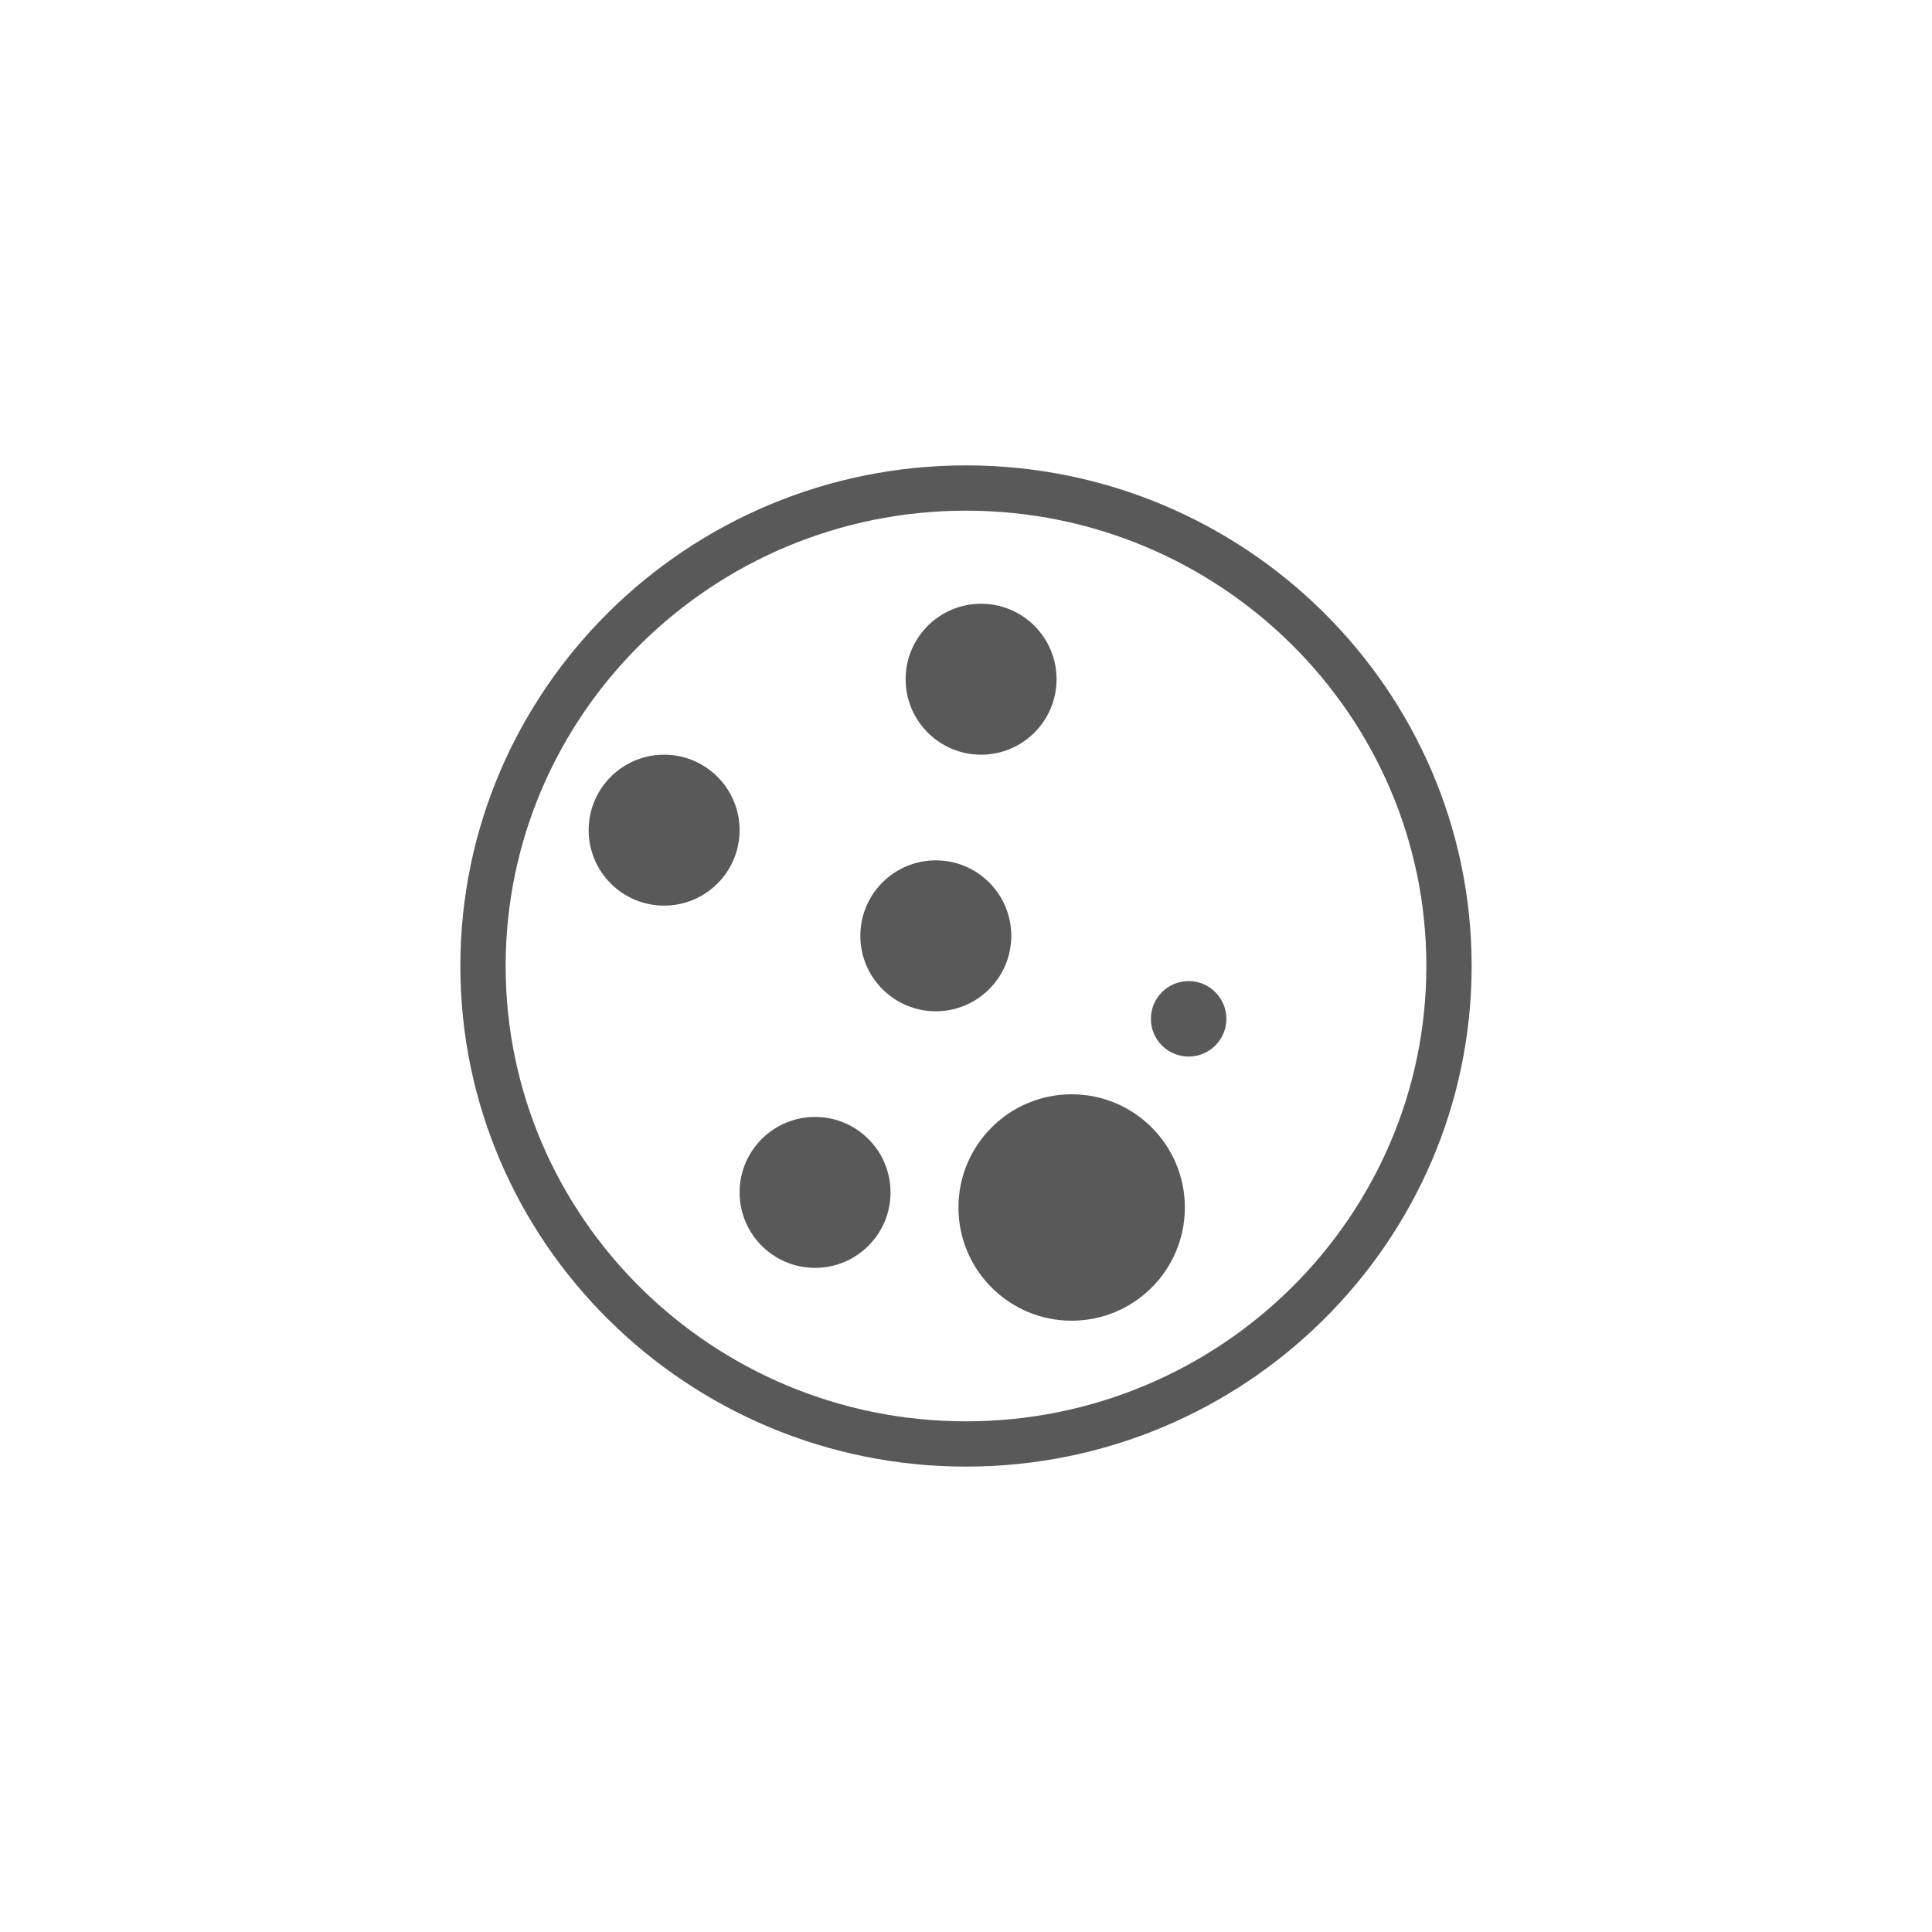
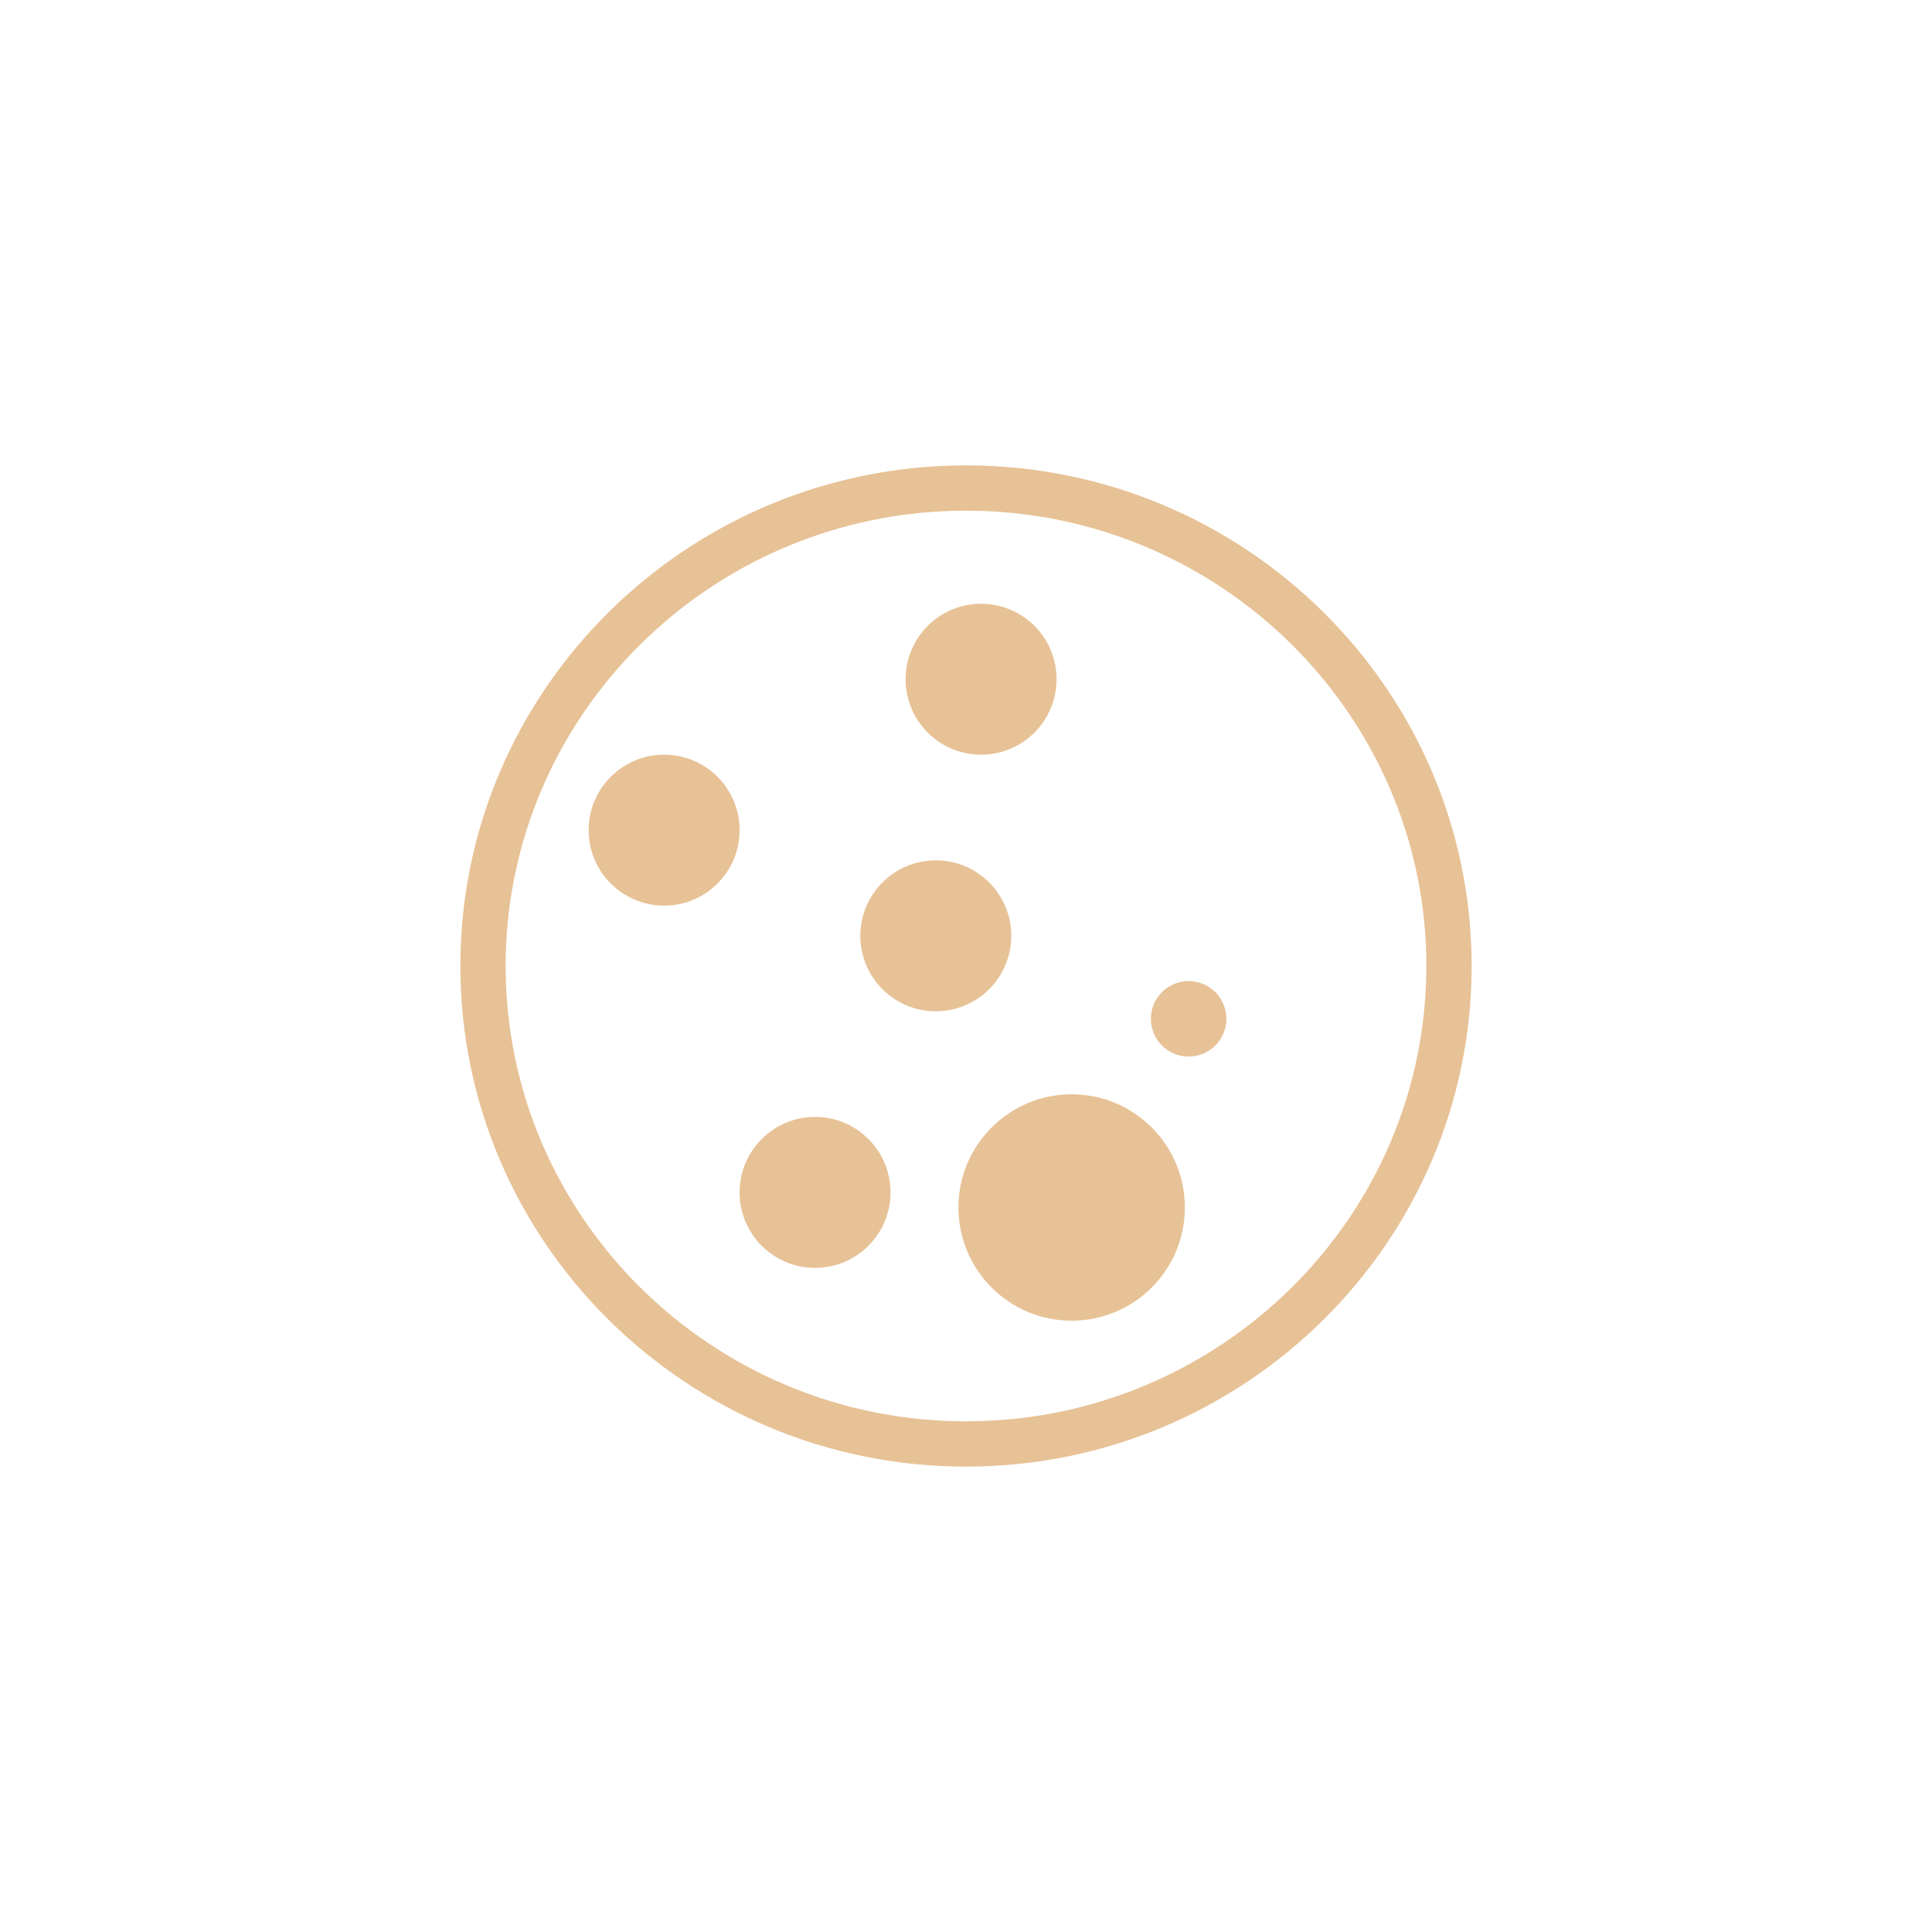
<svg xmlns="http://www.w3.org/2000/svg" version="1.1" id="astronomy" x="0px" y="0px" viewBox="0 0 128 128" style="enable-background:new 0 0 128 128;" xml:space="preserve">
  <g id="row3">
-     <path id="icon:4_1_" style="display:none;fill:#595959;" d="M65,66.075v-17.5h23.76v-16.17H65v-1.2c0-0.552-0.448-1-1-1l0,0   c-0.552,0-1,0.448-1,1v34.87c-16.22,0.52-29.25,13.88-29.25,30.22v1.5h60.5v-1.5C94.25,79.955,81.22,66.595,65,66.075z    M36.79,94.795c0.78-14.33,12.69-25.75,27.21-25.75s26.43,11.42,27.21,25.75H36.79z M75,78.565c0,1.853-2.099,3.355-4.688,3.355   s-4.688-1.502-4.688-3.355s2.099-3.355,4.688-3.355S75,76.712,75,78.565z M80.062,87.835c-2.175,0-3.938,1.091-3.938,2.438   s1.763,2.438,3.938,2.438S84,91.619,84,90.273S82.237,87.835,80.062,87.835z M46.088,83.718c-2.342,2.393-3.301,5.252-2.141,6.387   c1.159,1.135,3.998,0.115,6.34-2.278c2.342-2.393,3.301-5.252,2.141-6.387C51.269,80.305,48.43,81.325,46.088,83.718z" />
-     <path id="icon:3" style="display:none;fill:#595959;" d="M92.822,60.619c4.853,9.06,0.858,33.784-32.783,33.784   c-25.114,0-35.669-30.472-35.922-31.461c0.414,0.736,13.96,24.412,37.061,24.412c27.057,0,27.632-19.146,23.665-26.62   c-3.967-7.486-11.66-12.982-23.711-10.13c-0.126,0.035-0.253,0.057-0.368,0.092c0.828-0.092,1.679-0.138,2.541-0.138   c9.739,0,17.674,5.841,17.938,13.12c1.368,5.968-2.231,14.316-13.212,16.926c-15.753,3.737-28.816-3.45-33.991-13.224   c-5.186-9.774-1.874-33.784,30.622-33.784c29.644,0,38.969,30.472,39.222,31.461c-0.425-0.736-14.236-24.424-38.211-24.424   c-27.057,0-27.632,19.146-23.665,26.631c3.128,5.91,8.578,9.855,16.65,9.855c-7.67-1.541-13.316-6.796-13.316-13.051   c-0.356-7.578,3.266-14.247,13.488-16.673C74.573,43.659,87.597,50.866,92.822,60.619z" />
-     <path id="icon:3_2_" style="display:none;fill:#595959;" d="M178,202.518c-0.418,1.116-0.797,2.231-1.165,3.337   c-0.886,2.61-1.793,5.3-3.187,7.74l-0.05,0.09c-4.851,7.262-10.698,11.367-18.417,12.911c-1.534,0.259-3.167,0.379-4.801,0.379   c-1.614,0-3.217-0.12-4.711-0.369c-6.952-1.604-11.315-4.324-14.672-9.115c-2.998-4.503-3.695-9.235-2.082-14.076   c0.538-1.614,1.554-3.138,2.54-4.612l0.12-0.149c3.586-4.104,8.048-5.081,12.251-2.68l0.169,0.1l0.139,0.139   c0.608,0.608,1.853,1.863,1.853,3.427c0,0.418-0.06,0.837-0.139,1.255c0.209,0.04,0.398,0.06,0.558,0.06   c0.12-0.01,0.428-0.13,1.136-0.817c0.359-0.727,0.677-1.405,0.677-1.943c0-1.365,0-2.112-0.398-3.307   c-0.349-1.056-1.076-2.231-1.902-3.088c-1.295-0.867-2.53-1.674-4.124-2.072c-1.663-0.408-3.835-0.428-5.618-0.428   c-2.072,0.438-3.755,1.285-5.926,2.58c-1.733,1.315-3.476,3.058-4.791,4.792c-1.295,2.182-2.211,4.911-3.088,7.551   c-1.863,11.187,4.223,24.427,22.042,28.88L143.686,236c-13.765-3.437-27.222-15.042-24.244-32.396l0.06-0.209   c0.946-2.869,1.932-5.828,3.436-8.328l0.09-0.129c1.494-1.992,3.496-3.995,5.488-5.489l0.13-0.09c2.47-1.484,4.512-2.5,7.082-3.018   l0.289-0.03c1.982,0,4.442,0,6.504,0.518c2.142,0.538,3.695,1.574,5.189,2.57l0.229,0.189c1.185,1.185,2.201,2.819,2.719,4.363   c0.548,1.644,0.548,2.789,0.548,4.244c0,1.295-0.588,2.471-1.106,3.497l-0.1,0.219l-0.179,0.169   c-0.598,0.608-1.853,1.863-3.416,1.863c-0.428,0-0.867-0.06-1.295-0.149c-0.04,0.209-0.06,0.398-0.06,0.558   c0,0.12,0.12,0.428,0.807,1.136c0.727,0.369,1.404,0.677,1.942,0.677c1.365,0,2.122,0,3.307-0.389   c1.056-0.359,2.231-1.076,3.088-1.903c0.867-1.305,1.673-2.54,2.072-4.134c0.418-1.654,0.428-3.835,0.428-5.618   c-0.438-2.072-1.285-3.756-2.58-5.927c-1.315-1.733-3.048-3.477-4.791-4.782c-2.171-1.295-4.781-2.172-7.55-3.098   c-11.186-1.863-24.423,4.224-28.875,22.046L110,201.631c3.436-13.757,15.03-27.216,32.391-24.247l0.219,0.06   c2.859,0.956,5.817,1.943,8.317,3.437l0.129,0.09c1.992,1.494,3.994,3.497,5.498,5.489l0.08,0.13   c1.484,2.471,2.5,4.513,3.018,7.083l0.03,0.299c0,1.972,0,4.433-0.518,6.495c-0.538,2.142-1.574,3.696-2.57,5.19l-0.179,0.229   c-1.195,1.195-2.829,2.212-4.363,2.72c-1.644,0.548-2.799,0.548-4.253,0.548c-1.295,0-2.46-0.578-3.496-1.096l-0.219-0.11   l-0.169-0.169c-0.608-0.608-1.853-1.853-1.853-3.427c0-0.428,0.06-0.867,0.149-1.295c-0.199-0.04-0.378-0.06-0.528-0.06   c-0.12,0.01-0.428,0.13-1.155,0.837c-1.544,2.849-0.827,5.708,2.072,8.288c1.285,0.857,2.6,1.723,3.805,2.132   c3.984,1.325,7.729,0.757,11.445-1.723c4.163-2.909,6.454-6.615,7.869-12.781c0.428-2.56,0.428-5.738-0.01-8.388   c-1.375-6.834-5.06-12.074-11.594-16.447c-2.171-1.235-4.602-2.052-7.162-2.919c-1.136-0.379-2.281-0.767-3.426-1.205l1.046-2.789   c1.116,0.418,2.231,0.787,3.337,1.166c2.6,0.877,5.299,1.783,7.739,3.178l0.08,0.06c7.271,4.842,11.375,10.689,12.919,18.42   c0.508,3.048,0.508,6.505,0.01,9.504c-1.604,6.963-4.323,11.317-9.114,14.674c-4.512,3.009-9.233,3.696-14.084,2.082   c-1.604-0.538-3.128-1.554-4.602-2.53l-0.149-0.12c-4.104-3.586-5.08-8.059-2.679-12.253l0.1-0.179l0.139-0.139   c0.608-0.598,1.853-1.853,3.417-1.853c0.418,0,0.837,0.06,1.255,0.139c0.04-0.189,0.06-0.359,0.06-0.508   c0-0.13-0.129-0.438-0.837-1.166c-2.849-1.534-5.707-0.827-8.277,2.072c-0.857,1.285-1.733,2.61-2.132,3.815   c-1.325,3.975-0.767,7.72,1.713,11.446c2.908,4.154,6.624,6.445,12.779,7.87c2.57,0.428,5.737,0.428,8.397-0.02   c6.823-1.365,12.072-5.051,16.435-11.586c1.235-2.182,2.052-4.602,2.918-7.173c0.388-1.136,0.777-2.281,1.205-3.427L178,202.518z" />
-     <path id="icon:2" style="fill:#595959;" d="M64,97.167c-18.472,0-33.5-14.879-33.5-33.167S45.528,30.833,64,30.833   S97.5,45.712,97.5,64S82.472,97.167,64,97.167z M64,33.833c-16.818,0-30.5,13.533-30.5,30.167S47.182,94.167,64,94.167   S94.5,80.634,94.5,64S80.818,33.833,64,33.833z M59,79c0,2.761-2.239,5-5,5s-5-2.239-5-5s2.239-5,5-5S59,76.239,59,79z M44,50   c-2.761,0-5,2.239-5,5s2.239,5,5,5s5-2.239,5-5S46.761,50,44,50z M65,40c-2.761,0-5,2.239-5,5s2.239,5,5,5c2.761,0,5-2.239,5-5   S67.761,40,65,40z M62,57c-2.761,0-5,2.239-5,5c0,2.761,2.239,5,5,5c2.761,0,5-2.239,5-5C67,59.239,64.761,57,62,57z M71,72.5   c-4.142,0-7.5,3.358-7.5,7.5s3.358,7.5,7.5,7.5s7.5-3.358,7.5-7.5S75.142,72.5,71,72.5z M78.75,65c-1.381,0-2.5,1.119-2.5,2.5   s1.119,2.5,2.5,2.5s2.5-1.119,2.5-2.5S80.131,65,78.75,65z" />
-     <path id="icon:1" style="display:none;fill:#595959;" d="M47.056,33.5c-7.659,0-13.894,6.236-13.894,13.894   s6.236,13.894,13.894,13.894S60.95,55.053,60.95,47.394S54.714,33.5,47.056,33.5z M35.194,47.394   c0-6.541,5.321-11.861,11.861-11.861v23.722C40.515,59.256,35.194,53.935,35.194,47.394z M47.056,94.5   c-7.661,0-13.894-6.233-13.894-13.894s6.233-13.894,13.894-13.894S60.95,72.944,60.95,80.606S54.717,94.5,47.056,94.5z    M47.056,68.744c-6.54,0-11.861,5.321-11.861,11.861c0,6.54,5.321,11.861,11.861,11.861s11.861-5.321,11.861-11.861   C58.917,74.065,53.596,68.744,47.056,68.744z M80.944,66.711c-7.659,0-13.894,6.236-13.894,13.894S73.286,94.5,80.944,94.5   s13.894-6.236,13.894-13.894S88.603,66.711,80.944,66.711z M80.944,92.467V68.744c6.541,0,11.861,5.321,11.861,11.861   C92.806,87.146,87.485,92.467,80.944,92.467z M67.05,47.394c0-7.674,6.221-13.894,13.894-13.894s13.894,6.221,13.894,13.894   s-6.221,13.894-13.894,13.894S67.05,55.068,67.05,47.394z" />
+     <path id="icon:4_1_" style="display:none;fill:#e7c296;" d="M65,66.075v-17.5h23.76v-16.17H65v-1.2c0-0.552-0.448-1-1-1l0,0   c-0.552,0-1,0.448-1,1v34.87c-16.22,0.52-29.25,13.88-29.25,30.22v1.5h60.5v-1.5C94.25,79.955,81.22,66.595,65,66.075z    M36.79,94.795c0.78-14.33,12.69-25.75,27.21-25.75s26.43,11.42,27.21,25.75H36.79z M75,78.565c0,1.853-2.099,3.355-4.688,3.355   s-4.688-1.502-4.688-3.355s2.099-3.355,4.688-3.355S75,76.712,75,78.565z M80.062,87.835c-2.175,0-3.938,1.091-3.938,2.438   s1.763,2.438,3.938,2.438S84,91.619,84,90.273S82.237,87.835,80.062,87.835z M46.088,83.718c-2.342,2.393-3.301,5.252-2.141,6.387   c1.159,1.135,3.998,0.115,6.34-2.278c2.342-2.393,3.301-5.252,2.141-6.387C51.269,80.305,48.43,81.325,46.088,83.718z" />
+     <path id="icon:3" style="display:none;fill:#e7c296;" d="M92.822,60.619c4.853,9.06,0.858,33.784-32.783,33.784   c-25.114,0-35.669-30.472-35.922-31.461c0.414,0.736,13.96,24.412,37.061,24.412c27.057,0,27.632-19.146,23.665-26.62   c-3.967-7.486-11.66-12.982-23.711-10.13c-0.126,0.035-0.253,0.057-0.368,0.092c0.828-0.092,1.679-0.138,2.541-0.138   c9.739,0,17.674,5.841,17.938,13.12c1.368,5.968-2.231,14.316-13.212,16.926c-15.753,3.737-28.816-3.45-33.991-13.224   c-5.186-9.774-1.874-33.784,30.622-33.784c29.644,0,38.969,30.472,39.222,31.461c-0.425-0.736-14.236-24.424-38.211-24.424   c-27.057,0-27.632,19.146-23.665,26.631c3.128,5.91,8.578,9.855,16.65,9.855c-7.67-1.541-13.316-6.796-13.316-13.051   c-0.356-7.578,3.266-14.247,13.488-16.673C74.573,43.659,87.597,50.866,92.822,60.619z" />
+     <path id="icon:3_2_" style="display:none;fill:#e7c296;" d="M178,202.518c-0.418,1.116-0.797,2.231-1.165,3.337   c-0.886,2.61-1.793,5.3-3.187,7.74l-0.05,0.09c-4.851,7.262-10.698,11.367-18.417,12.911c-1.534,0.259-3.167,0.379-4.801,0.379   c-1.614,0-3.217-0.12-4.711-0.369c-6.952-1.604-11.315-4.324-14.672-9.115c-2.998-4.503-3.695-9.235-2.082-14.076   c0.538-1.614,1.554-3.138,2.54-4.612l0.12-0.149c3.586-4.104,8.048-5.081,12.251-2.68l0.169,0.1l0.139,0.139   c0.608,0.608,1.853,1.863,1.853,3.427c0,0.418-0.06,0.837-0.139,1.255c0.209,0.04,0.398,0.06,0.558,0.06   c0.12-0.01,0.428-0.13,1.136-0.817c0.359-0.727,0.677-1.405,0.677-1.943c0-1.365,0-2.112-0.398-3.307   c-0.349-1.056-1.076-2.231-1.902-3.088c-1.295-0.867-2.53-1.674-4.124-2.072c-1.663-0.408-3.835-0.428-5.618-0.428   c-2.072,0.438-3.755,1.285-5.926,2.58c-1.733,1.315-3.476,3.058-4.791,4.792c-1.295,2.182-2.211,4.911-3.088,7.551   c-1.863,11.187,4.223,24.427,22.042,28.88L143.686,236c-13.765-3.437-27.222-15.042-24.244-32.396l0.06-0.209   c0.946-2.869,1.932-5.828,3.436-8.328l0.09-0.129c1.494-1.992,3.496-3.995,5.488-5.489l0.13-0.09c2.47-1.484,4.512-2.5,7.082-3.018   l0.289-0.03c1.982,0,4.442,0,6.504,0.518c2.142,0.538,3.695,1.574,5.189,2.57l0.229,0.189c1.185,1.185,2.201,2.819,2.719,4.363   c0.548,1.644,0.548,2.789,0.548,4.244c0,1.295-0.588,2.471-1.106,3.497l-0.1,0.219l-0.179,0.169   c-0.598,0.608-1.853,1.863-3.416,1.863c-0.428,0-0.867-0.06-1.295-0.149c-0.04,0.209-0.06,0.398-0.06,0.558   c0,0.12,0.12,0.428,0.807,1.136c0.727,0.369,1.404,0.677,1.942,0.677c1.365,0,2.122,0,3.307-0.389   c1.056-0.359,2.231-1.076,3.088-1.903c0.867-1.305,1.673-2.54,2.072-4.134c0.418-1.654,0.428-3.835,0.428-5.618   c-0.438-2.072-1.285-3.756-2.58-5.927c-1.315-1.733-3.048-3.477-4.791-4.782c-2.171-1.295-4.781-2.172-7.55-3.098   c-11.186-1.863-24.423,4.224-28.875,22.046L110,201.631c3.436-13.757,15.03-27.216,32.391-24.247l0.219,0.06   c2.859,0.956,5.817,1.943,8.317,3.437l0.129,0.09c1.992,1.494,3.994,3.497,5.498,5.489l0.08,0.13   c1.484,2.471,2.5,4.513,3.018,7.083l0.03,0.299c0,1.972,0,4.433-0.518,6.495c-0.538,2.142-1.574,3.696-2.57,5.19l-0.179,0.229   c-1.195,1.195-2.829,2.212-4.363,2.72c-1.644,0.548-2.799,0.548-4.253,0.548c-1.295,0-2.46-0.578-3.496-1.096l-0.219-0.11   l-0.169-0.169c-0.608-0.608-1.853-1.853-1.853-3.427c0-0.428,0.06-0.867,0.149-1.295c-0.199-0.04-0.378-0.06-0.528-0.06   c-0.12,0.01-0.428,0.13-1.155,0.837c-1.544,2.849-0.827,5.708,2.072,8.288c1.285,0.857,2.6,1.723,3.805,2.132   c3.984,1.325,7.729,0.757,11.445-1.723c4.163-2.909,6.454-6.615,7.869-12.781c0.428-2.56,0.428-5.738-0.01-8.388   c-1.375-6.834-5.06-12.074-11.594-16.447c-2.171-1.235-4.602-2.052-7.162-2.919c-1.136-0.379-2.281-0.767-3.426-1.205l1.046-2.789   c1.116,0.418,2.231,0.787,3.337,1.166c2.6,0.877,5.299,1.783,7.739,3.178l0.08,0.06c7.271,4.842,11.375,10.689,12.919,18.42   c0.508,3.048,0.508,6.505,0.01,9.504c-1.604,6.963-4.323,11.317-9.114,14.674c-4.512,3.009-9.233,3.696-14.084,2.082   c-1.604-0.538-3.128-1.554-4.602-2.53l-0.149-0.12c-4.104-3.586-5.08-8.059-2.679-12.253l0.1-0.179l0.139-0.139   c0.608-0.598,1.853-1.853,3.417-1.853c0.418,0,0.837,0.06,1.255,0.139c0.04-0.189,0.06-0.359,0.06-0.508   c0-0.13-0.129-0.438-0.837-1.166c-2.849-1.534-5.707-0.827-8.277,2.072c-0.857,1.285-1.733,2.61-2.132,3.815   c-1.325,3.975-0.767,7.72,1.713,11.446c2.908,4.154,6.624,6.445,12.779,7.87c2.57,0.428,5.737,0.428,8.397-0.02   c6.823-1.365,12.072-5.051,16.435-11.586c1.235-2.182,2.052-4.602,2.918-7.173c0.388-1.136,0.777-2.281,1.205-3.427L178,202.518z" />
+     <path id="icon:2" style="fill:#e7c296;" d="M64,97.167c-18.472,0-33.5-14.879-33.5-33.167S45.528,30.833,64,30.833   S97.5,45.712,97.5,64S82.472,97.167,64,97.167z M64,33.833c-16.818,0-30.5,13.533-30.5,30.167S47.182,94.167,64,94.167   S94.5,80.634,94.5,64S80.818,33.833,64,33.833z M59,79c0,2.761-2.239,5-5,5s-5-2.239-5-5s2.239-5,5-5S59,76.239,59,79z M44,50   c-2.761,0-5,2.239-5,5s2.239,5,5,5s5-2.239,5-5S46.761,50,44,50z M65,40c-2.761,0-5,2.239-5,5s2.239,5,5,5c2.761,0,5-2.239,5-5   S67.761,40,65,40z M62,57c-2.761,0-5,2.239-5,5c0,2.761,2.239,5,5,5c2.761,0,5-2.239,5-5C67,59.239,64.761,57,62,57z M71,72.5   c-4.142,0-7.5,3.358-7.5,7.5s3.358,7.5,7.5,7.5s7.5-3.358,7.5-7.5S75.142,72.5,71,72.5z M78.75,65c-1.381,0-2.5,1.119-2.5,2.5   s1.119,2.5,2.5,2.5s2.5-1.119,2.5-2.5S80.131,65,78.75,65z" />
+     <path id="icon:1" style="display:none;fill:#e7c296;" d="M47.056,33.5c-7.659,0-13.894,6.236-13.894,13.894   s6.236,13.894,13.894,13.894S60.95,55.053,60.95,47.394S54.714,33.5,47.056,33.5z M35.194,47.394   c0-6.541,5.321-11.861,11.861-11.861v23.722C40.515,59.256,35.194,53.935,35.194,47.394z M47.056,94.5   c-7.661,0-13.894-6.233-13.894-13.894s6.233-13.894,13.894-13.894S60.95,72.944,60.95,80.606S54.717,94.5,47.056,94.5z    M47.056,68.744c-6.54,0-11.861,5.321-11.861,11.861c0,6.54,5.321,11.861,11.861,11.861s11.861-5.321,11.861-11.861   C58.917,74.065,53.596,68.744,47.056,68.744z M80.944,66.711c-7.659,0-13.894,6.236-13.894,13.894S73.286,94.5,80.944,94.5   s13.894-6.236,13.894-13.894S88.603,66.711,80.944,66.711z M80.944,92.467V68.744c6.541,0,11.861,5.321,11.861,11.861   C92.806,87.146,87.485,92.467,80.944,92.467z M67.05,47.394c0-7.674,6.221-13.894,13.894-13.894s13.894,6.221,13.894,13.894   s-6.221,13.894-13.894,13.894S67.05,55.068,67.05,47.394z" />
  </g>
  <g id="row2">
-     <path id="icon:4_4_" style="display:none;fill:#595959;" d="M65.72,53.845c-1.083,1.877-1.943,3.775-2.623,5.557   C68.694,51.873,78.676,42.645,94,42.645v3.164c-11.575,0-19.858,5.8-25.285,11.727C74.683,53.307,83.094,49.5,94,49.5v3.164   c-8.729,0-15.781,2.721-21.143,6.021c5.214-1.592,12.096-2.721,21.143-2.721v3.164c-17.894,0-26.644,4.524-30.627,7.804h13.104   l-13.126,9.955L68.365,93l-13.126-9.955L42.113,93l5.012-16.113L34,66.932h16.227l5.012-16.113l3.579,11.505   C61.727,52.252,70.181,35,94,35v3.164C81.182,38.164,71.667,43.436,65.72,53.845z" />
-     <path id="icon:3_5_" style="display:none;fill:#595959;" d="M69.958,87.065c-5.45,2.03-10.84,3.7-15.9,4.95   c5.31,3.48,12.12,4.47,18.51,2.08c6.4-2.38,10.9-7.6,12.62-13.7C80.548,82.765,75.388,85.035,69.958,87.065z M36.808,60.955   l-0.42-7.05l-5.71,4.16l-7.05,0.42l4.16,5.7l0.41,7.05l5.71-4.15l7.05-0.42L36.808,60.955z M93.878,39.645l-0.42-7.05l-5.71,4.15   l-7.04,0.42l4.15,5.71l0.42,7.05l5.71-4.15l7.05-0.42L93.878,39.645z M104.178,60.695c-1.49-4.02-11.4-4.28-24.6-1.3   c-0.24-0.25-0.49-0.48-0.74-0.7c-5.51-4.97-13.54-6.76-20.97-3.99c-7.43,2.78-12.32,9.39-13.23,16.76   c-0.04,0.34-0.08,0.69-0.11,1.03c-11.92,6.39-19.22,13.07-17.72,17.09c2.13,5.7,21.18,3.85,42.54-4.13   C90.718,77.475,106.308,66.395,104.178,60.695z M36.968,83.045c-0.83-2.22,2.13-5.61,7.5-9.16c0,0.33,0.01,0.66,0.02,0.99   c0.09,2.11,0.51,4.24,1.29,6.33c0.41,1.11,0.92,2.17,1.5,3.16c0.15,0.27,0.31,0.53,0.48,0.8   C41.848,85.825,37.758,85.175,36.968,83.045z M85.458,71.075c-0.05-0.3-0.1-0.61-0.16-0.91c-0.21-1.13-0.52-2.26-0.94-3.37   c-0.78-2.09-1.86-3.97-3.18-5.62c-0.21-0.26-0.42-0.52-0.65-0.77c6.39-0.84,10.87-0.22,11.7,2.01   C93.018,64.535,90.358,67.715,85.458,71.075z" />
-     <path id="icon:2_2_" style="display:none;fill:#595959;" d="M88.1,93.942l-0.325-7.553l-5.266-12.131h6.141v-1.809h-6.926   L71.598,49.11c0.812-1.348,1.271-2.931,1.271-4.613c0-4.044-2.651-7.472-6.313-8.63V25.5h-5.411v10.367   c-3.661,1.158-6.313,4.586-6.313,8.63c0,1.809,0.532,3.492,1.443,4.903L46.275,72.449h-7.223v1.809h6.439l-5.266,12.131   L39.9,93.942l-3.4,7.834l1.65,0.724l1.533-3.537l2.516-5.798l8.206-18.906h11.84v3.537c0,0.859,0.703,1.565,1.56,1.565h0.09   c0.857,0,1.56-0.706,1.56-1.565v-3.537h12.138l8.206,18.906l2.516,5.798l1.533,3.537l1.65-0.724L88.1,93.942z M63.851,40.878   c1.993,0,3.607,1.619,3.607,3.618c0,1.999-1.614,3.618-3.607,3.618c-1.993,0-3.607-1.619-3.607-3.618   C60.244,42.498,61.858,40.878,63.851,40.878z M65.456,72.449v-3.356c0-0.859-0.703-1.565-1.56-1.565h-0.09   c-0.857,0-1.56,0.706-1.56,1.565v3.356H51.199l8.594-19.811v-0.063c0.009,0.009,0.018,0.009,0.027,0.009l-0.027,0.054v9.951h8.116   V51.933l0.225,0.525l8.675,19.992H65.456z" />
-     <path id="icon:1_2_" style="display:none;fill:#595959;" d="M93.355,44.732C86.329,31.065,69.61,25.479,55.754,32.016L51.534,24   L48.2,25.752l0.735,1.394C38.159,33.646,31.5,45.382,31.5,57.929c0,17.718,12.942,32.497,29.915,35.455v4.719h-7.338V104h25.997   v-5.897h-8.119v-4.427c3.617-0.414,7.121-1.385,10.474-2.873l0.857,1.639l3.334-1.743l-4.408-8.459   c6.16-3.523,10.719-9.118,12.904-15.9C97.443,59.144,96.821,51.467,93.355,44.732z M90.153,44.789l-5.265,2.675   c-2.016-3.532-4.691-6.547-7.808-8.939l4.71-2.402C85.151,38.252,88.043,41.172,90.153,44.789z M63.318,45.524l10.936-5.567   c3.268,2.261,6.056,5.237,8.11,8.788l-13.78,7.018L63.318,45.524z M72.614,69.788l-10.898,5.548   c-3.259-2.242-6.047-5.218-8.11-8.788l13.743-6.989L72.614,69.788z M66.059,57.044l-13.752,6.989   c-1.695-3.758-2.496-7.743-2.411-11.69l10.898-5.539L66.059,57.044z M47.07,53.785c0.122,3.9,1.017,7.818,2.722,11.529   l-5.303,2.694c-1.686-3.749-2.421-7.781-2.176-11.803L47.07,53.785z M42.746,52.805c0.188-0.989,0.443-1.988,0.763-2.967   c1.394-4.295,3.834-8.063,7.093-11.021c-1.969,3.674-3.137,7.668-3.447,11.746L42.746,52.805z M51.082,67.829   c2.025,3.542,4.691,6.565,7.808,8.949l-4.738,2.402c-3.353-2.119-6.254-5.03-8.364-8.647L51.082,67.829z M61.538,78.596   c3.494,2.119,7.422,3.523,11.557,4.098c-5.435,1.093-11.03,0.386-15.937-1.874L61.538,78.596z M64.57,77.051l9.334-4.747   l4.022,7.818C73.18,80.244,68.611,79.151,64.57,77.051z M69.873,58.278l13.79-7.017c1.686,3.74,2.477,7.733,2.411,11.69   l-10.945,5.558L69.873,58.278z M67.924,32.11c3.758,0,7.469,0.819,10.851,2.383l-4.352,2.204   c-3.447-2.101-7.309-3.513-11.369-4.116C64.665,32.261,66.304,32.11,67.924,32.11z M71.418,38.233l-9.391,4.776l-4.088-7.941   C62.724,34.964,67.34,36.095,71.418,38.233z M59.503,44.29l-9.334,4.747c0.64-4.484,2.43-8.817,5.312-12.566L59.503,44.29z    M67.679,89.221c-17.35,0-31.469-14.035-31.469-31.292c0-10.804,5.689-20.921,14.92-26.61l1.328,2.534   c-5.52,3.532-9.598,8.817-11.633,15.118c-2.336,7.197-1.705,14.873,1.752,21.608c5.039,9.796,15.061,15.448,25.441,15.448   c3.626,0,7.29-0.688,10.804-2.138l1.422,2.732C76.288,88.345,72.059,89.221,67.679,89.221z M80.508,78.963l-4.078-7.941   l9.391-4.776C85.179,70.787,83.399,75.176,80.508,78.963z M92.432,65.474c-1.366,4.211-3.739,7.912-6.904,10.842   c1.884-3.636,2.986-7.573,3.278-11.586l4.389-2.232C93.007,63.496,92.752,64.495,92.432,65.474z M93.628,59.107l-4.738,2.411   c-0.132-3.918-1.017-7.837-2.703-11.539l5.256-2.675C93.129,51.053,93.864,55.084,93.628,59.107z" />
+     <path id="icon:4_4_" style="display:none;fill:#e7c296;" d="M65.72,53.845c-1.083,1.877-1.943,3.775-2.623,5.557   C68.694,51.873,78.676,42.645,94,42.645v3.164c-11.575,0-19.858,5.8-25.285,11.727C74.683,53.307,83.094,49.5,94,49.5v3.164   c-8.729,0-15.781,2.721-21.143,6.021c5.214-1.592,12.096-2.721,21.143-2.721v3.164c-17.894,0-26.644,4.524-30.627,7.804h13.104   l-13.126,9.955L68.365,93l-13.126-9.955L42.113,93l5.012-16.113L34,66.932h16.227l5.012-16.113l3.579,11.505   C61.727,52.252,70.181,35,94,35v3.164C81.182,38.164,71.667,43.436,65.72,53.845z" />
+     <path id="icon:3_5_" style="display:none;fill:#e7c296;" d="M69.958,87.065c-5.45,2.03-10.84,3.7-15.9,4.95   c5.31,3.48,12.12,4.47,18.51,2.08c6.4-2.38,10.9-7.6,12.62-13.7C80.548,82.765,75.388,85.035,69.958,87.065z M36.808,60.955   l-0.42-7.05l-5.71,4.16l-7.05,0.42l4.16,5.7l0.41,7.05l5.71-4.15l7.05-0.42L36.808,60.955z M93.878,39.645l-0.42-7.05l-5.71,4.15   l-7.04,0.42l4.15,5.71l0.42,7.05l5.71-4.15l7.05-0.42L93.878,39.645z M104.178,60.695c-1.49-4.02-11.4-4.28-24.6-1.3   c-0.24-0.25-0.49-0.48-0.74-0.7c-5.51-4.97-13.54-6.76-20.97-3.99c-7.43,2.78-12.32,9.39-13.23,16.76   c-0.04,0.34-0.08,0.69-0.11,1.03c-11.92,6.39-19.22,13.07-17.72,17.09c2.13,5.7,21.18,3.85,42.54-4.13   C90.718,77.475,106.308,66.395,104.178,60.695z M36.968,83.045c-0.83-2.22,2.13-5.61,7.5-9.16c0,0.33,0.01,0.66,0.02,0.99   c0.09,2.11,0.51,4.24,1.29,6.33c0.41,1.11,0.92,2.17,1.5,3.16c0.15,0.27,0.31,0.53,0.48,0.8   C41.848,85.825,37.758,85.175,36.968,83.045z M85.458,71.075c-0.05-0.3-0.1-0.61-0.16-0.91c-0.21-1.13-0.52-2.26-0.94-3.37   c-0.78-2.09-1.86-3.97-3.18-5.62c-0.21-0.26-0.42-0.52-0.65-0.77c6.39-0.84,10.87-0.22,11.7,2.01   C93.018,64.535,90.358,67.715,85.458,71.075z" />
+     <path id="icon:2_2_" style="display:none;fill:#e7c296;" d="M88.1,93.942l-0.325-7.553l-5.266-12.131h6.141v-1.809h-6.926   L71.598,49.11c0.812-1.348,1.271-2.931,1.271-4.613c0-4.044-2.651-7.472-6.313-8.63V25.5h-5.411v10.367   c-3.661,1.158-6.313,4.586-6.313,8.63c0,1.809,0.532,3.492,1.443,4.903L46.275,72.449h-7.223v1.809h6.439l-5.266,12.131   L39.9,93.942l-3.4,7.834l1.65,0.724l1.533-3.537l2.516-5.798l8.206-18.906h11.84v3.537c0,0.859,0.703,1.565,1.56,1.565h0.09   c0.857,0,1.56-0.706,1.56-1.565v-3.537h12.138l8.206,18.906l2.516,5.798l1.533,3.537l1.65-0.724L88.1,93.942z M63.851,40.878   c1.993,0,3.607,1.619,3.607,3.618c0,1.999-1.614,3.618-3.607,3.618c-1.993,0-3.607-1.619-3.607-3.618   C60.244,42.498,61.858,40.878,63.851,40.878z M65.456,72.449v-3.356c0-0.859-0.703-1.565-1.56-1.565h-0.09   c-0.857,0-1.56,0.706-1.56,1.565v3.356H51.199l8.594-19.811v-0.063c0.009,0.009,0.018,0.009,0.027,0.009l-0.027,0.054v9.951h8.116   V51.933l0.225,0.525l8.675,19.992H65.456z" />
+     <path id="icon:1_2_" style="display:none;fill:#e7c296;" d="M93.355,44.732C86.329,31.065,69.61,25.479,55.754,32.016L51.534,24   L48.2,25.752l0.735,1.394C38.159,33.646,31.5,45.382,31.5,57.929c0,17.718,12.942,32.497,29.915,35.455v4.719h-7.338V104h25.997   v-5.897h-8.119v-4.427c3.617-0.414,7.121-1.385,10.474-2.873l0.857,1.639l3.334-1.743l-4.408-8.459   c6.16-3.523,10.719-9.118,12.904-15.9C97.443,59.144,96.821,51.467,93.355,44.732z M90.153,44.789l-5.265,2.675   c-2.016-3.532-4.691-6.547-7.808-8.939l4.71-2.402C85.151,38.252,88.043,41.172,90.153,44.789z M63.318,45.524l10.936-5.567   c3.268,2.261,6.056,5.237,8.11,8.788l-13.78,7.018L63.318,45.524z M72.614,69.788l-10.898,5.548   c-3.259-2.242-6.047-5.218-8.11-8.788l13.743-6.989L72.614,69.788z M66.059,57.044l-13.752,6.989   c-1.695-3.758-2.496-7.743-2.411-11.69l10.898-5.539L66.059,57.044z M47.07,53.785c0.122,3.9,1.017,7.818,2.722,11.529   l-5.303,2.694c-1.686-3.749-2.421-7.781-2.176-11.803L47.07,53.785z M42.746,52.805c0.188-0.989,0.443-1.988,0.763-2.967   c1.394-4.295,3.834-8.063,7.093-11.021c-1.969,3.674-3.137,7.668-3.447,11.746L42.746,52.805z M51.082,67.829   c2.025,3.542,4.691,6.565,7.808,8.949l-4.738,2.402c-3.353-2.119-6.254-5.03-8.364-8.647L51.082,67.829z M61.538,78.596   c3.494,2.119,7.422,3.523,11.557,4.098c-5.435,1.093-11.03,0.386-15.937-1.874L61.538,78.596z M64.57,77.051l9.334-4.747   l4.022,7.818C73.18,80.244,68.611,79.151,64.57,77.051z M69.873,58.278l13.79-7.017c1.686,3.74,2.477,7.733,2.411,11.69   l-10.945,5.558L69.873,58.278z M67.924,32.11c3.758,0,7.469,0.819,10.851,2.383l-4.352,2.204   c-3.447-2.101-7.309-3.513-11.369-4.116C64.665,32.261,66.304,32.11,67.924,32.11z M71.418,38.233l-9.391,4.776l-4.088-7.941   C62.724,34.964,67.34,36.095,71.418,38.233z M59.503,44.29l-9.334,4.747c0.64-4.484,2.43-8.817,5.312-12.566L59.503,44.29z    M67.679,89.221c-17.35,0-31.469-14.035-31.469-31.292c0-10.804,5.689-20.921,14.92-26.61l1.328,2.534   c-5.52,3.532-9.598,8.817-11.633,15.118c-2.336,7.197-1.705,14.873,1.752,21.608c5.039,9.796,15.061,15.448,25.441,15.448   c3.626,0,7.29-0.688,10.804-2.138l1.422,2.732C76.288,88.345,72.059,89.221,67.679,89.221z M80.508,78.963l-4.078-7.941   l9.391-4.776C85.179,70.787,83.399,75.176,80.508,78.963z M92.432,65.474c-1.366,4.211-3.739,7.912-6.904,10.842   c1.884-3.636,2.986-7.573,3.278-11.586l4.389-2.232C93.007,63.496,92.752,64.495,92.432,65.474z M93.628,59.107l-4.738,2.411   c-0.132-3.918-1.017-7.837-2.703-11.539l5.256-2.675C93.129,51.053,93.864,55.084,93.628,59.107z" />
  </g>
  <g id="row1">
-     <path id="icon:4_2_" style="display:none;fill:#595959;" d="M84.948,64c0,11.485-9.379,20.796-20.948,20.796   S43.052,75.485,43.052,64S52.431,43.204,64,43.204S84.948,52.515,84.948,64z M64,90.081L75.127,98l4.314-12.896l13.684-0.092   l-4.132-12.949L100,64l-11.008-8.062l4.132-12.949l-13.684-0.092L75.127,30L64,37.919L52.873,30l-4.314,12.896l-13.684,0.092   l4.132,12.949L28,64l11.008,8.062l-4.132,12.949l13.684,0.092L52.873,98L64,90.081z M54.296,93.65l-3.761-11.245l-11.937-0.081   l3.604-11.292L32.602,64l9.601-7.032l-3.604-11.292l11.937-0.081l3.761-11.245L64,41.256l9.704-6.906l3.761,11.245l11.937,0.081   l-3.604,11.292L95.398,64l-9.601,7.032l3.604,11.292l-11.937,0.081L73.704,93.65L64,86.744L54.296,93.65z" />
-     <path id="icon:3_3_" style="display:none;fill:#595959;" d="M94.905,31.41c-3.31-0.053-6.042,2.593-6.095,5.903   c-0.037,2.31,1.241,4.34,3.144,5.371L81.333,58.25c-0.279-0.055-0.569-0.079-0.859-0.084c-1.75-0.028-3.342,0.707-4.451,1.889   L59.141,48.193c0.332-0.725,0.514-1.522,0.528-2.362c0.053-3.31-2.593-6.042-5.903-6.095c-3.31-0.053-6.042,2.593-6.095,5.903   c-0.028,1.72,0.667,3.281,1.82,4.39L35.729,69.981c-0.744-0.352-1.571-0.555-2.441-0.569c-3.31-0.053-6.042,2.593-6.095,5.903   c-0.053,3.31,2.593,6.042,5.903,6.095c1.65,0.026,3.15-0.62,4.257-1.682l16.558,10.217c-0.023,0.18-0.036,0.359-0.039,0.549   c-0.053,3.31,2.583,6.042,5.903,6.095c3.31,0.053,6.042-2.593,6.095-5.903c0.02-1.22-0.322-2.365-0.947-3.326l13.314-17.599   c0.636,0.25,1.324,0.391,2.044,0.403c3.31,0.053,6.042-2.593,6.095-5.903c0.037-2.31-1.241-4.34-3.144-5.371l10.621-15.566   c0.279,0.054,0.569,0.079,0.859,0.084c3.31,0.053,6.042-2.593,6.095-5.903C100.861,34.196,98.214,31.464,94.905,31.41z    M63.902,85.879c-1.01-0.77-2.25-1.22-3.6-1.22c-2.4,0-4.47,1.41-5.43,3.44l-16.1-9.57c0.39-0.79,0.61-1.68,0.61-2.62   c0-1.72-0.72-3.27-1.89-4.36l13.44-20.17c0.75,0.34,1.58,0.53,2.45,0.53c1.75,0,3.33-0.76,4.42-1.96l17.07,11.6   c-0.32,0.72-0.49,1.52-0.49,2.36c0,1.87,0.86,3.54,2.2,4.64L63.902,85.879z" />
-     <path id="icon:2_3_" style="display:none;fill:#595959;" d="M71.5,64c0,4.142-3.358,7.5-7.5,7.5s-7.5-3.358-7.5-7.5   s3.358-7.5,7.5-7.5S71.5,59.858,71.5,64z M102.5,64c0,21.23-17.27,38.5-38.5,38.5S25.5,85.23,25.5,64   c0-15.52,9.23-28.93,22.5-35.01c0.01-1.66,1.34-2.99,3-2.99c0.9,0,1.7,0.39,2.25,1.02c3.41-0.99,7.02-1.52,10.75-1.52   C85.23,25.5,102.5,42.77,102.5,64z M99.5,64c0-19.57-15.93-35.5-35.5-35.5c-3.54,0-6.96,0.52-10.18,1.49   C53.42,31.16,52.31,32,51,32c-0.55,0-1.06-0.15-1.5-0.4c-12.37,5.56-21,17.99-21,32.4c0,19.57,15.93,35.5,35.5,35.5   S99.5,83.57,99.5,64z M82,64c0,9.93-8.07,18-18,18c-8.2,0-15.13-5.51-17.29-13.02C45.19,68.84,44,67.56,44,66   c0-1.32,0.84-2.43,2.02-2.83C46.46,53.62,54.35,46,64,46C73.93,46,82,54.07,82,64z M80,64c0-8.82-7.18-16-16-16   c-8.54,0-15.55,6.74-15.98,15.18v0.01C49.18,63.6,50,64.7,50,66c0,1.05-0.54,1.97-1.35,2.51C50.6,75.14,56.75,80,64,80   C72.82,80,80,72.82,80,64z M92,64c0,13.39-9.45,24.62-22.03,27.35C69.81,92.84,68.54,94,67,94c-1.31,0-2.42-0.83-2.82-2H64   c-15.44,0-28-12.56-28-28c0-7.73,3.15-14.75,8.24-19.82C44.09,43.82,44,43.42,44,43c0-1.66,1.34-3,3-3c0.65,0,1.24,0.21,1.73,0.55   C53.12,37.67,58.37,36,64,36C79.44,36,92,48.56,92,64z M90,64c0-14.34-11.66-26-26-26c-5.2,0-10.05,1.54-14.12,4.19   C49.96,42.45,50,42.72,50,43c0,1.66-1.34,3-3,3c-0.51,0-0.99-0.13-1.41-0.35C40.91,50.36,38,56.84,38,64c0,14.34,11.66,26,26,26   h0.18c0.4-1.17,1.51-2,2.82-2c1.07,0,2.01,0.56,2.54,1.4C81.23,86.86,90,76.44,90,64z" />
-     <path id="icon:1_3_" style="display:none;fill:#595959;" d="M93.435,52.985l-1.18,3.47l-9.47-3.23l1.94-5.68l-35.5-12.1l0.65-1.89   l-14.2-4.84l-7.74,22.71l14.19,4.85l0.65-1.9l16.47,5.62c-1.68,0.93-2.82,2.73-2.82,4.79c0,1.42,0.54,2.72,1.43,3.69l-15.32,30.81   h4.46l3.56-7.15h21.66l3.26,7.15h4.4l-14-30.67c0.95-0.98,1.55-2.34,1.55-3.83c0-0.76-0.16-1.49-0.44-2.15l11.28,3.84l1.94-5.68   l9.46,3.23l-1.07,3.16l6.62,2.25l4.85-14.19L93.435,52.985z M70.845,89.135h-18.79l9.39-18.88c0.16,0.02,0.32,0.03,0.48,0.03   c0.11,0,0.21,0,0.31-0.02L70.845,89.135z" />
+     <path id="icon:4_2_" style="display:none;fill:#e7c296;" d="M84.948,64c0,11.485-9.379,20.796-20.948,20.796   S43.052,75.485,43.052,64S52.431,43.204,64,43.204S84.948,52.515,84.948,64z M64,90.081L75.127,98l4.314-12.896l13.684-0.092   l-4.132-12.949L100,64l-11.008-8.062l4.132-12.949l-13.684-0.092L75.127,30L64,37.919L52.873,30l-4.314,12.896l-13.684,0.092   l4.132,12.949L28,64l11.008,8.062l-4.132,12.949l13.684,0.092L52.873,98L64,90.081z M54.296,93.65l-3.761-11.245l-11.937-0.081   l3.604-11.292L32.602,64l9.601-7.032l-3.604-11.292l11.937-0.081l3.761-11.245L64,41.256l9.704-6.906l3.761,11.245l11.937,0.081   l-3.604,11.292L95.398,64l-9.601,7.032l3.604,11.292l-11.937,0.081L73.704,93.65L64,86.744L54.296,93.65z" />
+     <path id="icon:3_3_" style="display:none;fill:#e7c296;" d="M94.905,31.41c-3.31-0.053-6.042,2.593-6.095,5.903   c-0.037,2.31,1.241,4.34,3.144,5.371L81.333,58.25c-0.279-0.055-0.569-0.079-0.859-0.084c-1.75-0.028-3.342,0.707-4.451,1.889   L59.141,48.193c0.332-0.725,0.514-1.522,0.528-2.362c0.053-3.31-2.593-6.042-5.903-6.095c-3.31-0.053-6.042,2.593-6.095,5.903   c-0.028,1.72,0.667,3.281,1.82,4.39L35.729,69.981c-0.744-0.352-1.571-0.555-2.441-0.569c-3.31-0.053-6.042,2.593-6.095,5.903   c-0.053,3.31,2.593,6.042,5.903,6.095c1.65,0.026,3.15-0.62,4.257-1.682l16.558,10.217c-0.023,0.18-0.036,0.359-0.039,0.549   c-0.053,3.31,2.583,6.042,5.903,6.095c3.31,0.053,6.042-2.593,6.095-5.903c0.02-1.22-0.322-2.365-0.947-3.326l13.314-17.599   c0.636,0.25,1.324,0.391,2.044,0.403c3.31,0.053,6.042-2.593,6.095-5.903c0.037-2.31-1.241-4.34-3.144-5.371l10.621-15.566   c0.279,0.054,0.569,0.079,0.859,0.084c3.31,0.053,6.042-2.593,6.095-5.903C100.861,34.196,98.214,31.464,94.905,31.41z    M63.902,85.879c-1.01-0.77-2.25-1.22-3.6-1.22c-2.4,0-4.47,1.41-5.43,3.44l-16.1-9.57c0.39-0.79,0.61-1.68,0.61-2.62   c0-1.72-0.72-3.27-1.89-4.36l13.44-20.17c0.75,0.34,1.58,0.53,2.45,0.53c1.75,0,3.33-0.76,4.42-1.96l17.07,11.6   c-0.32,0.72-0.49,1.52-0.49,2.36c0,1.87,0.86,3.54,2.2,4.64L63.902,85.879z" />
+     <path id="icon:2_3_" style="display:none;fill:#e7c296;" d="M71.5,64c0,4.142-3.358,7.5-7.5,7.5s-7.5-3.358-7.5-7.5   s3.358-7.5,7.5-7.5S71.5,59.858,71.5,64z M102.5,64c0,21.23-17.27,38.5-38.5,38.5S25.5,85.23,25.5,64   c0-15.52,9.23-28.93,22.5-35.01c0.01-1.66,1.34-2.99,3-2.99c0.9,0,1.7,0.39,2.25,1.02c3.41-0.99,7.02-1.52,10.75-1.52   C85.23,25.5,102.5,42.77,102.5,64z M99.5,64c0-19.57-15.93-35.5-35.5-35.5c-3.54,0-6.96,0.52-10.18,1.49   C53.42,31.16,52.31,32,51,32c-0.55,0-1.06-0.15-1.5-0.4c-12.37,5.56-21,17.99-21,32.4c0,19.57,15.93,35.5,35.5,35.5   S99.5,83.57,99.5,64z M82,64c0,9.93-8.07,18-18,18c-8.2,0-15.13-5.51-17.29-13.02C45.19,68.84,44,67.56,44,66   c0-1.32,0.84-2.43,2.02-2.83C46.46,53.62,54.35,46,64,46C73.93,46,82,54.07,82,64z M80,64c0-8.82-7.18-16-16-16   c-8.54,0-15.55,6.74-15.98,15.18v0.01C49.18,63.6,50,64.7,50,66c0,1.05-0.54,1.97-1.35,2.51C50.6,75.14,56.75,80,64,80   C72.82,80,80,72.82,80,64z M92,64c0,13.39-9.45,24.62-22.03,27.35C69.81,92.84,68.54,94,67,94c-1.31,0-2.42-0.83-2.82-2H64   c-15.44,0-28-12.56-28-28c0-7.73,3.15-14.75,8.24-19.82C44.09,43.82,44,43.42,44,43c0-1.66,1.34-3,3-3c0.65,0,1.24,0.21,1.73,0.55   C53.12,37.67,58.37,36,64,36C79.44,36,92,48.56,92,64z M90,64c0-14.34-11.66-26-26-26c-5.2,0-10.05,1.54-14.12,4.19   C49.96,42.45,50,42.72,50,43c0,1.66-1.34,3-3,3c-0.51,0-0.99-0.13-1.41-0.35C40.91,50.36,38,56.84,38,64c0,14.34,11.66,26,26,26   h0.18c0.4-1.17,1.51-2,2.82-2c1.07,0,2.01,0.56,2.54,1.4C81.23,86.86,90,76.44,90,64z" />
+     <path id="icon:1_3_" style="display:none;fill:#e7c296;" d="M93.435,52.985l-1.18,3.47l-9.47-3.23l1.94-5.68l-35.5-12.1l0.65-1.89   l-14.2-4.84l-7.74,22.71l14.19,4.85l0.65-1.9l16.47,5.62c-1.68,0.93-2.82,2.73-2.82,4.79c0,1.42,0.54,2.72,1.43,3.69l-15.32,30.81   h4.46l3.56-7.15h21.66l3.26,7.15h4.4l-14-30.67c0.95-0.98,1.55-2.34,1.55-3.83c0-0.76-0.16-1.49-0.44-2.15l11.28,3.84l1.94-5.68   l9.46,3.23l-1.07,3.16l6.62,2.25l4.85-14.19L93.435,52.985z M70.845,89.135h-18.79l9.39-18.88c0.16,0.02,0.32,0.03,0.48,0.03   c0.11,0,0.21,0,0.31-0.02L70.845,89.135z" />
  </g>
</svg>
